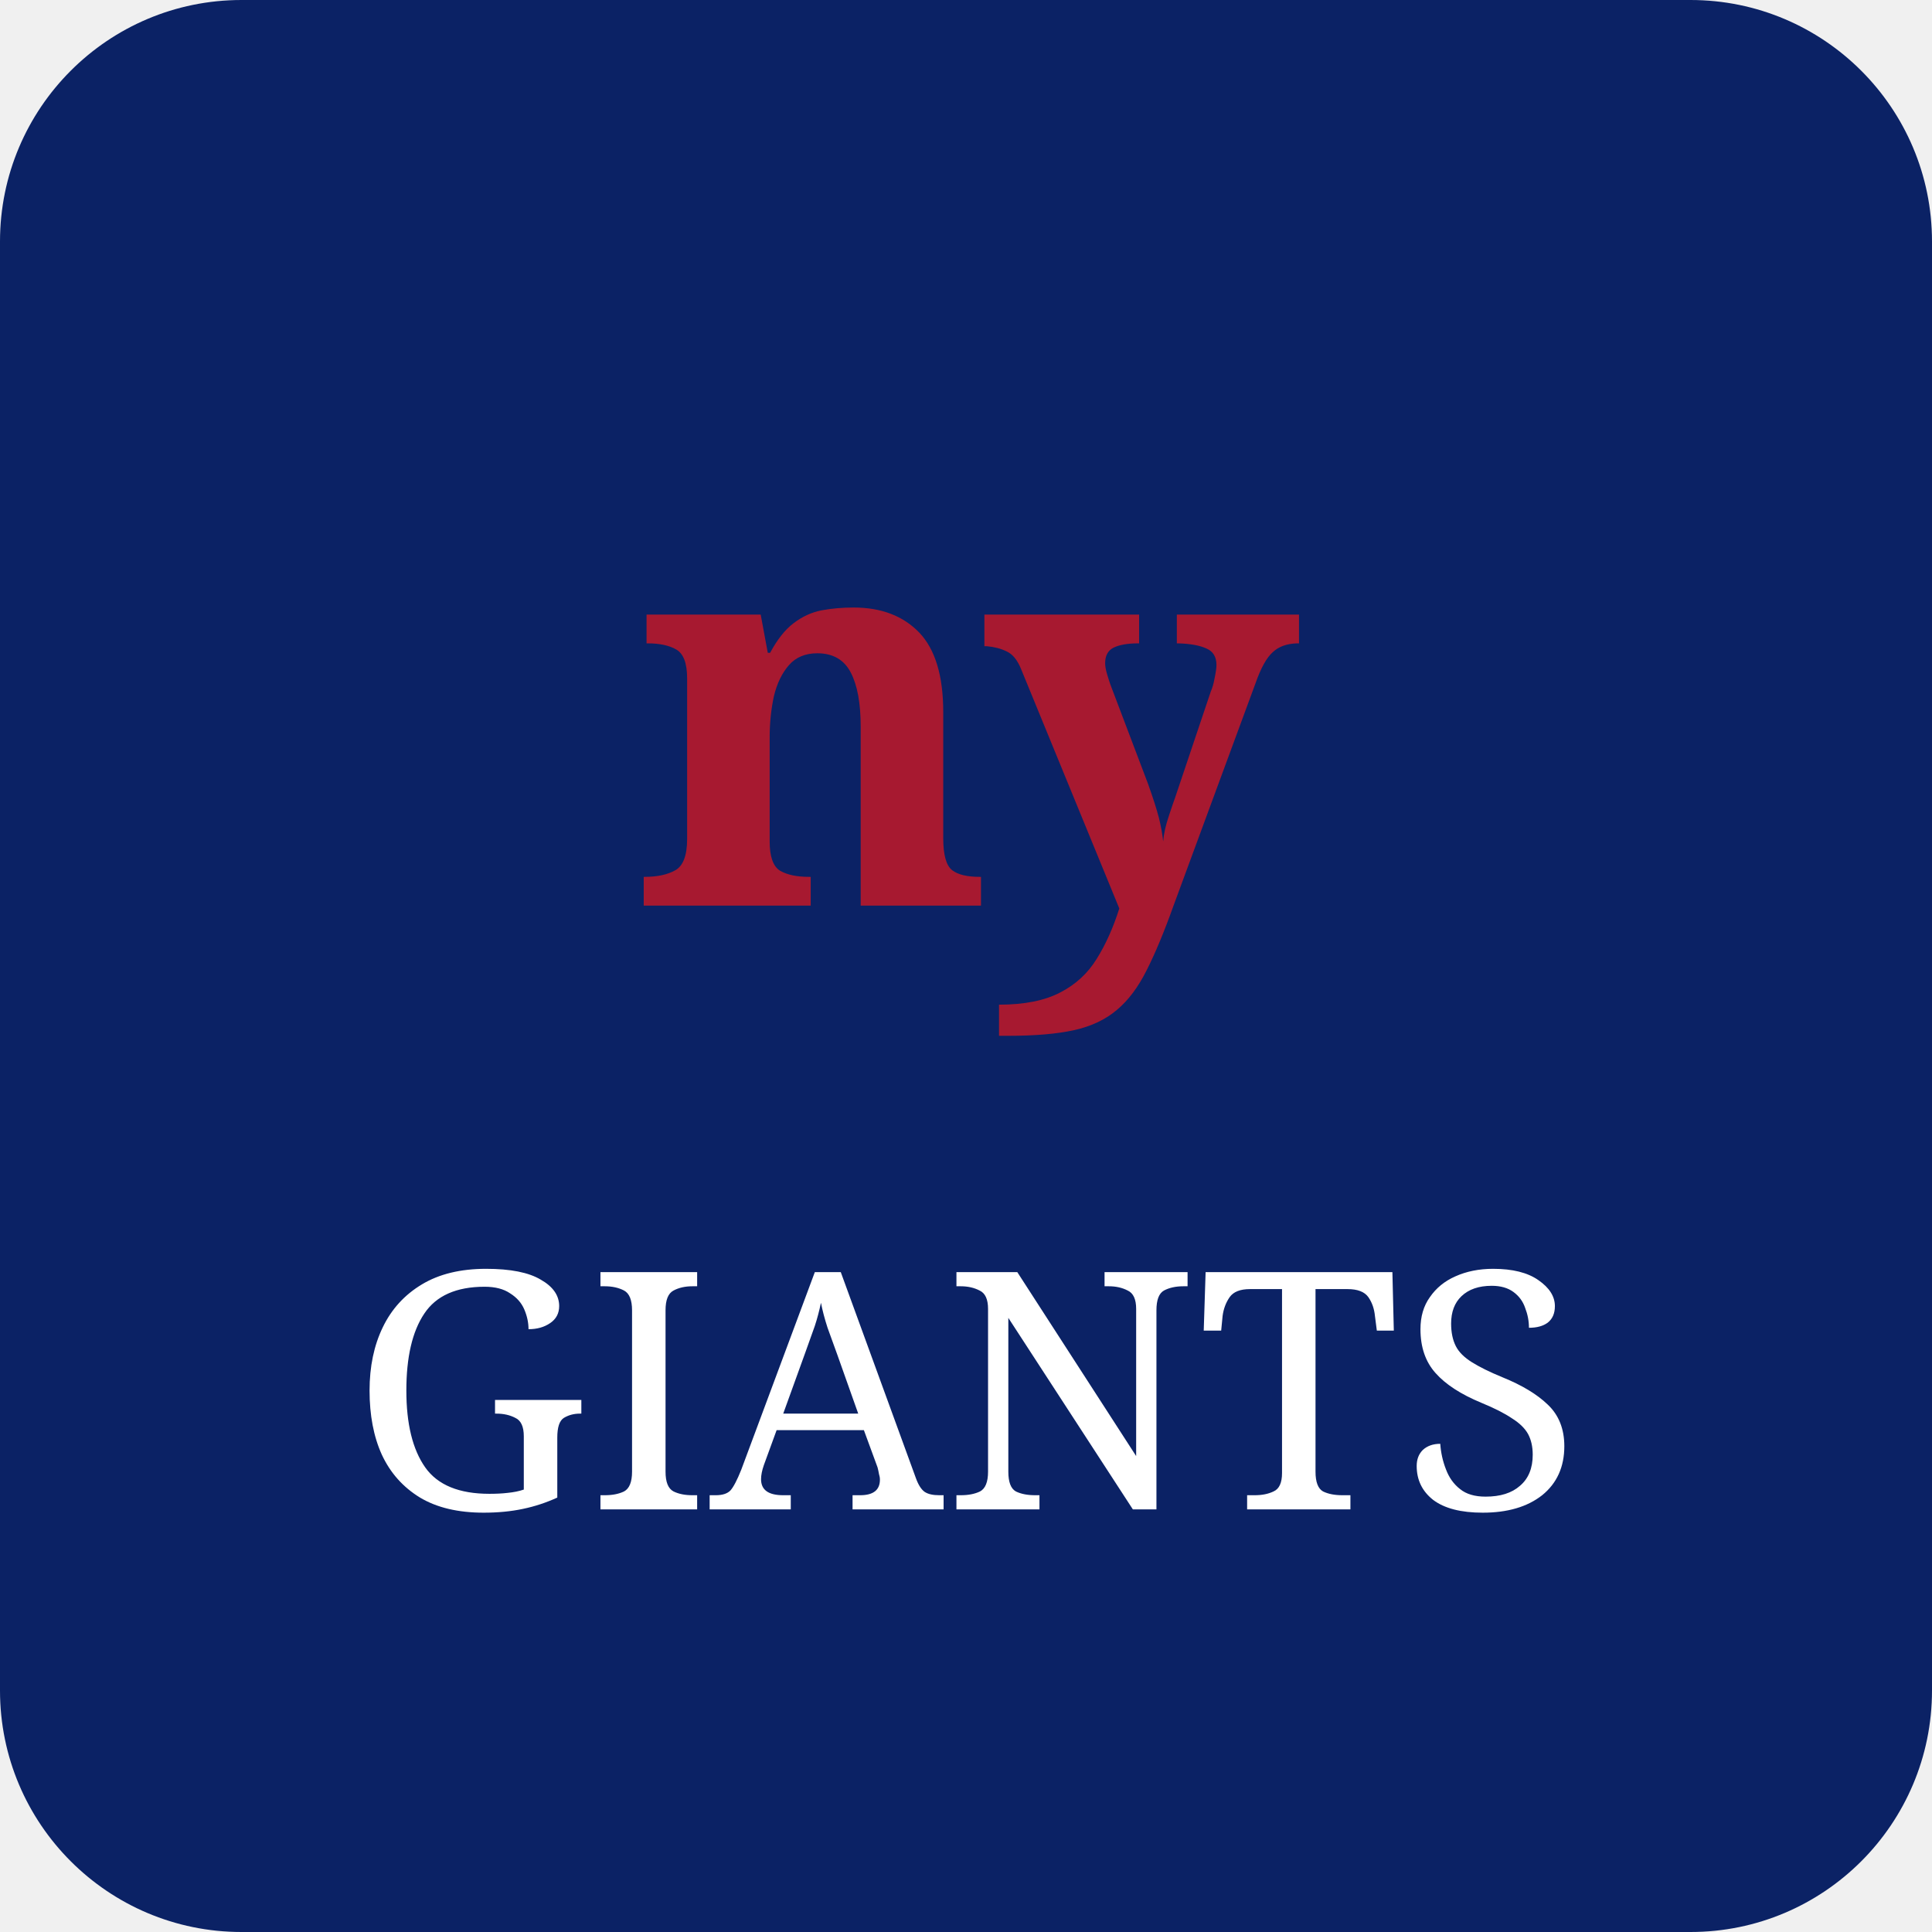
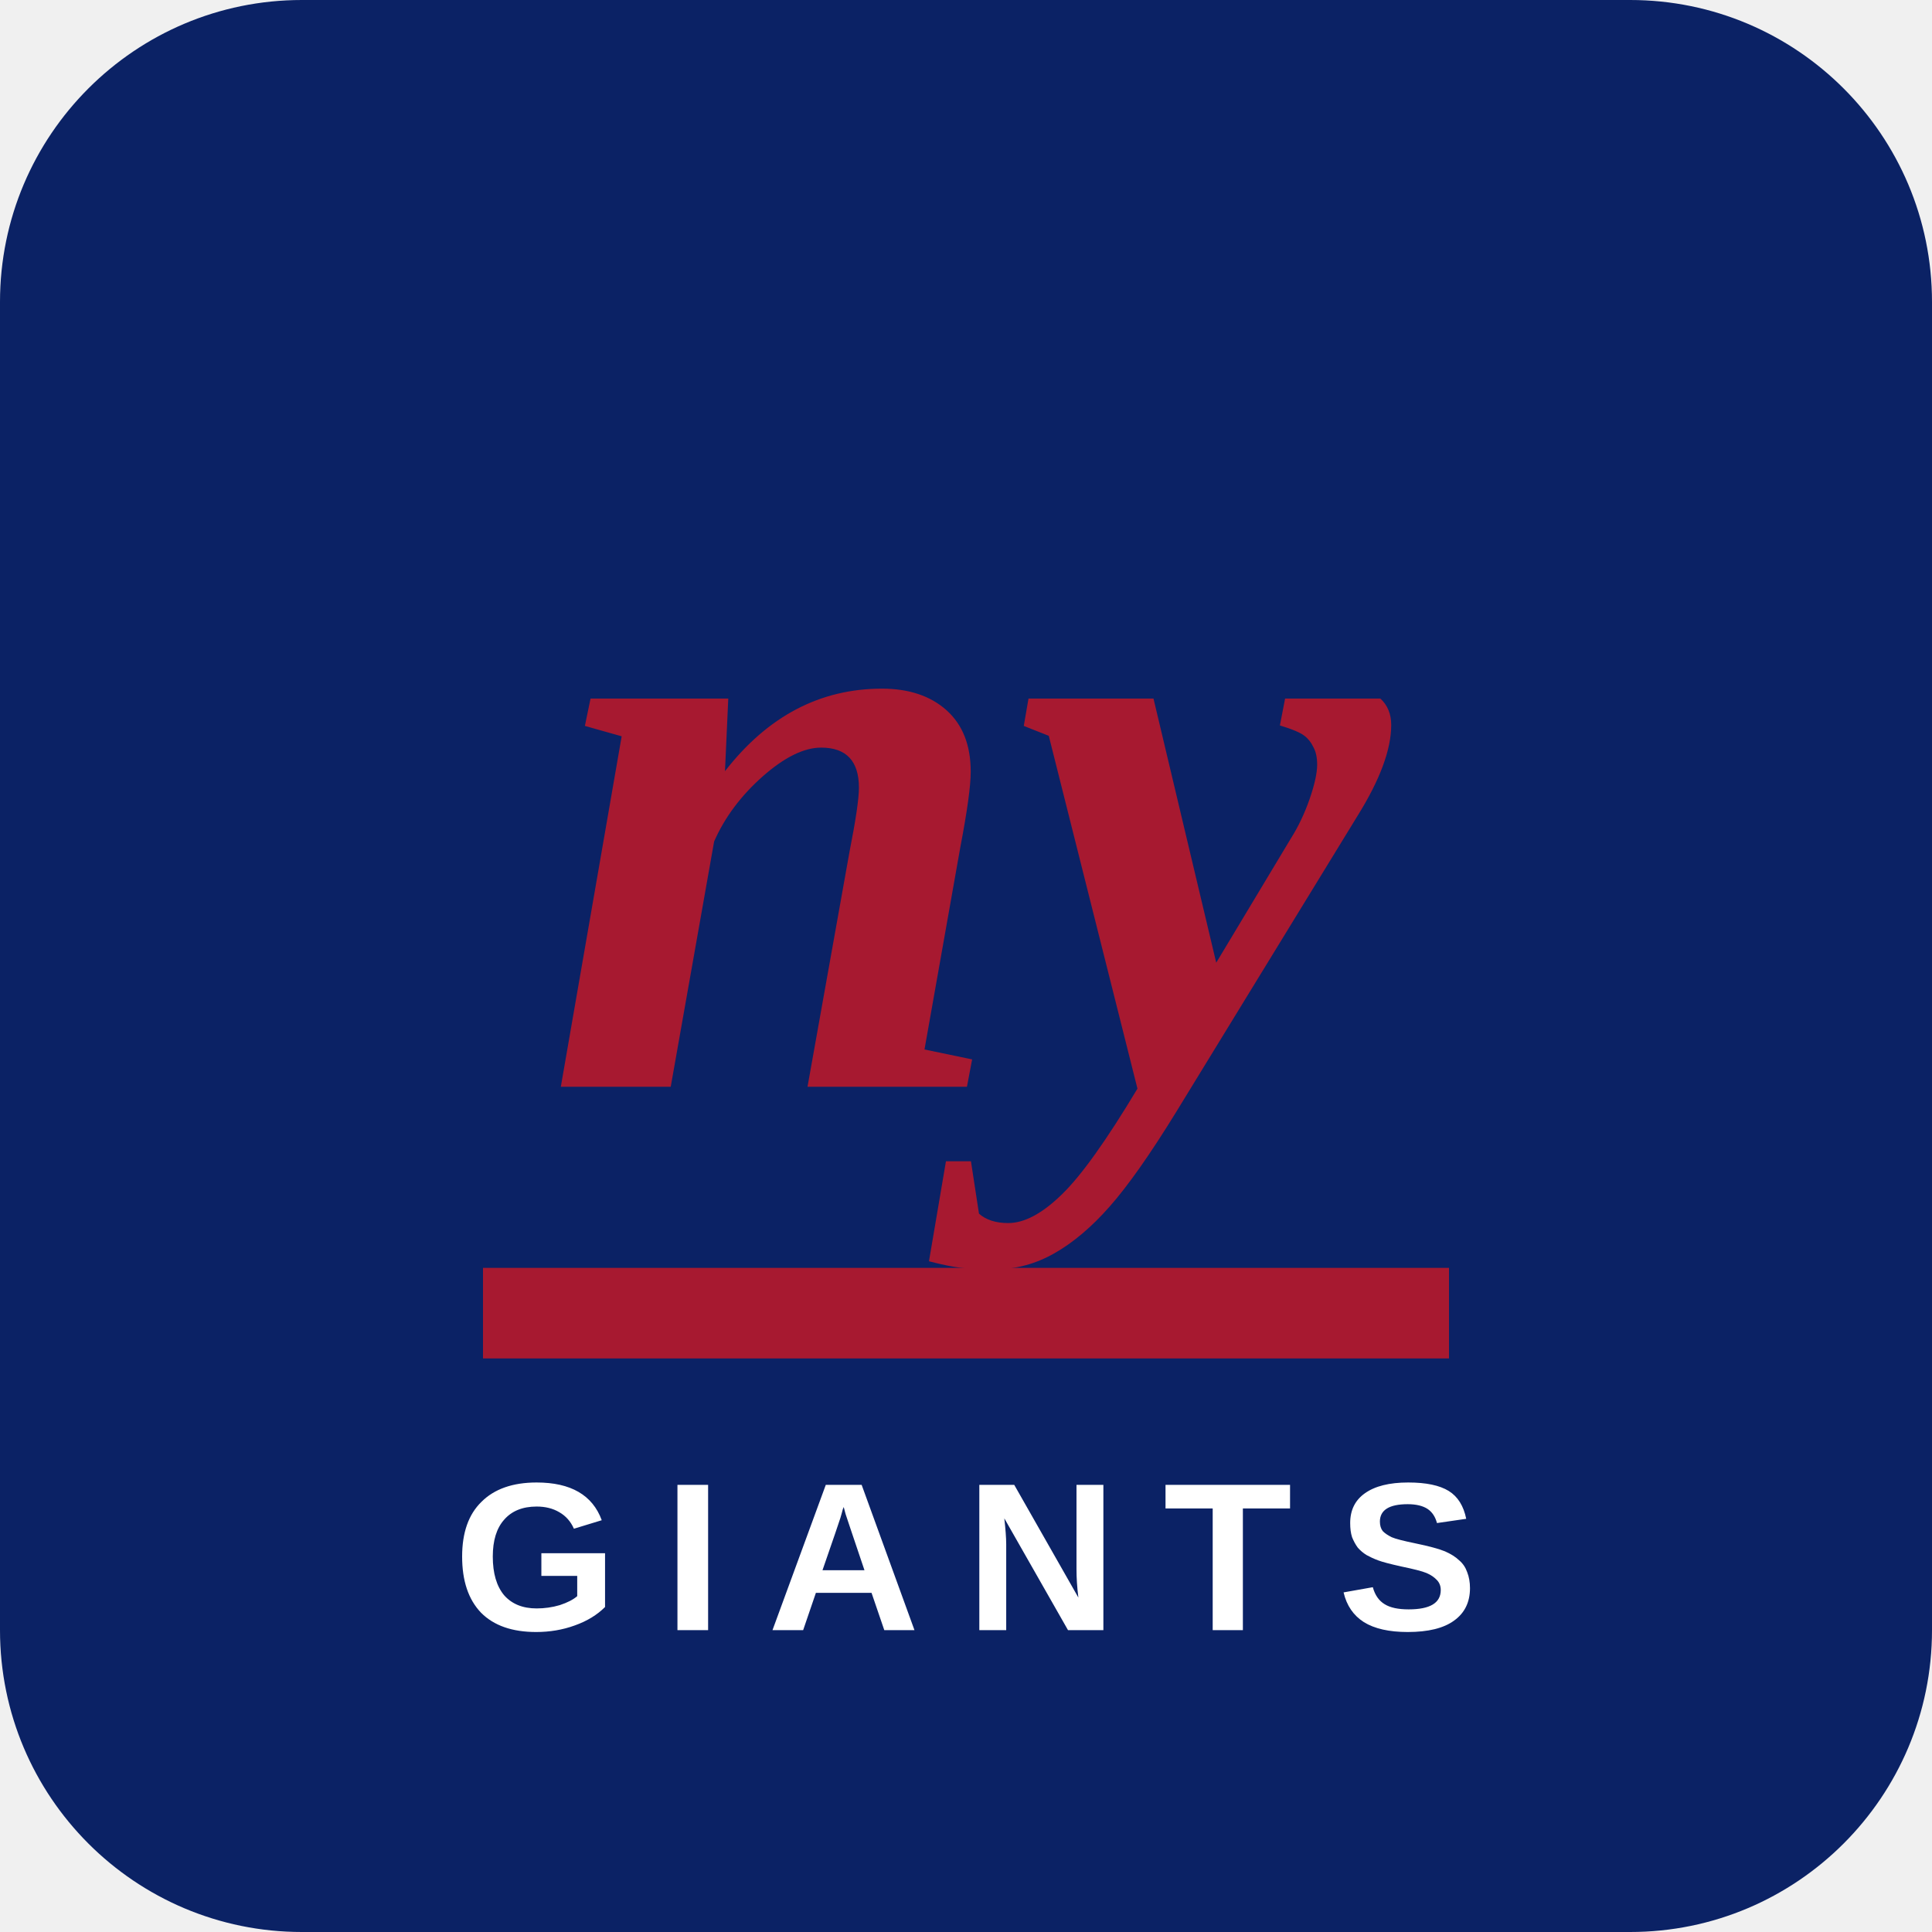
- <svg xmlns="http://www.w3.org/2000/svg" viewBox="0 0 64 64" role="img">
-   <rect width="64" height="64" rx="8" fill="#0b2265" />
-   <text x="32" y="30" text-anchor="middle" font-family="Georgia,serif" font-size="18" font-weight="700" fill="#a71930">ny</text>
-   <text x="32" y="50" text-anchor="middle" font-family="Georgia,serif" font-size="11" fill="#ffffff">GIANTS</text>
+ <svg xmlns="http://www.w3.org/2000/svg" viewBox="0 0 64 64" role="img" aria-label="New York Giants">
+   <rect width="64" height="64" rx="10" fill="#0b2265" />
+   <text x="32" y="36" text-anchor="middle" font-family="Georgia,'Times New Roman',serif" font-size="28" font-weight="700" fill="#a71930" font-style="italic">ny</text>
+   <rect x="16" y="42" width="32" height="3" fill="#a71930" />
+   <text x="32" y="54" text-anchor="middle" font-family="Arial,Helvetica,sans-serif" font-size="7" font-weight="700" fill="#ffffff" letter-spacing="1.5">GIANTS</text>
</svg>
